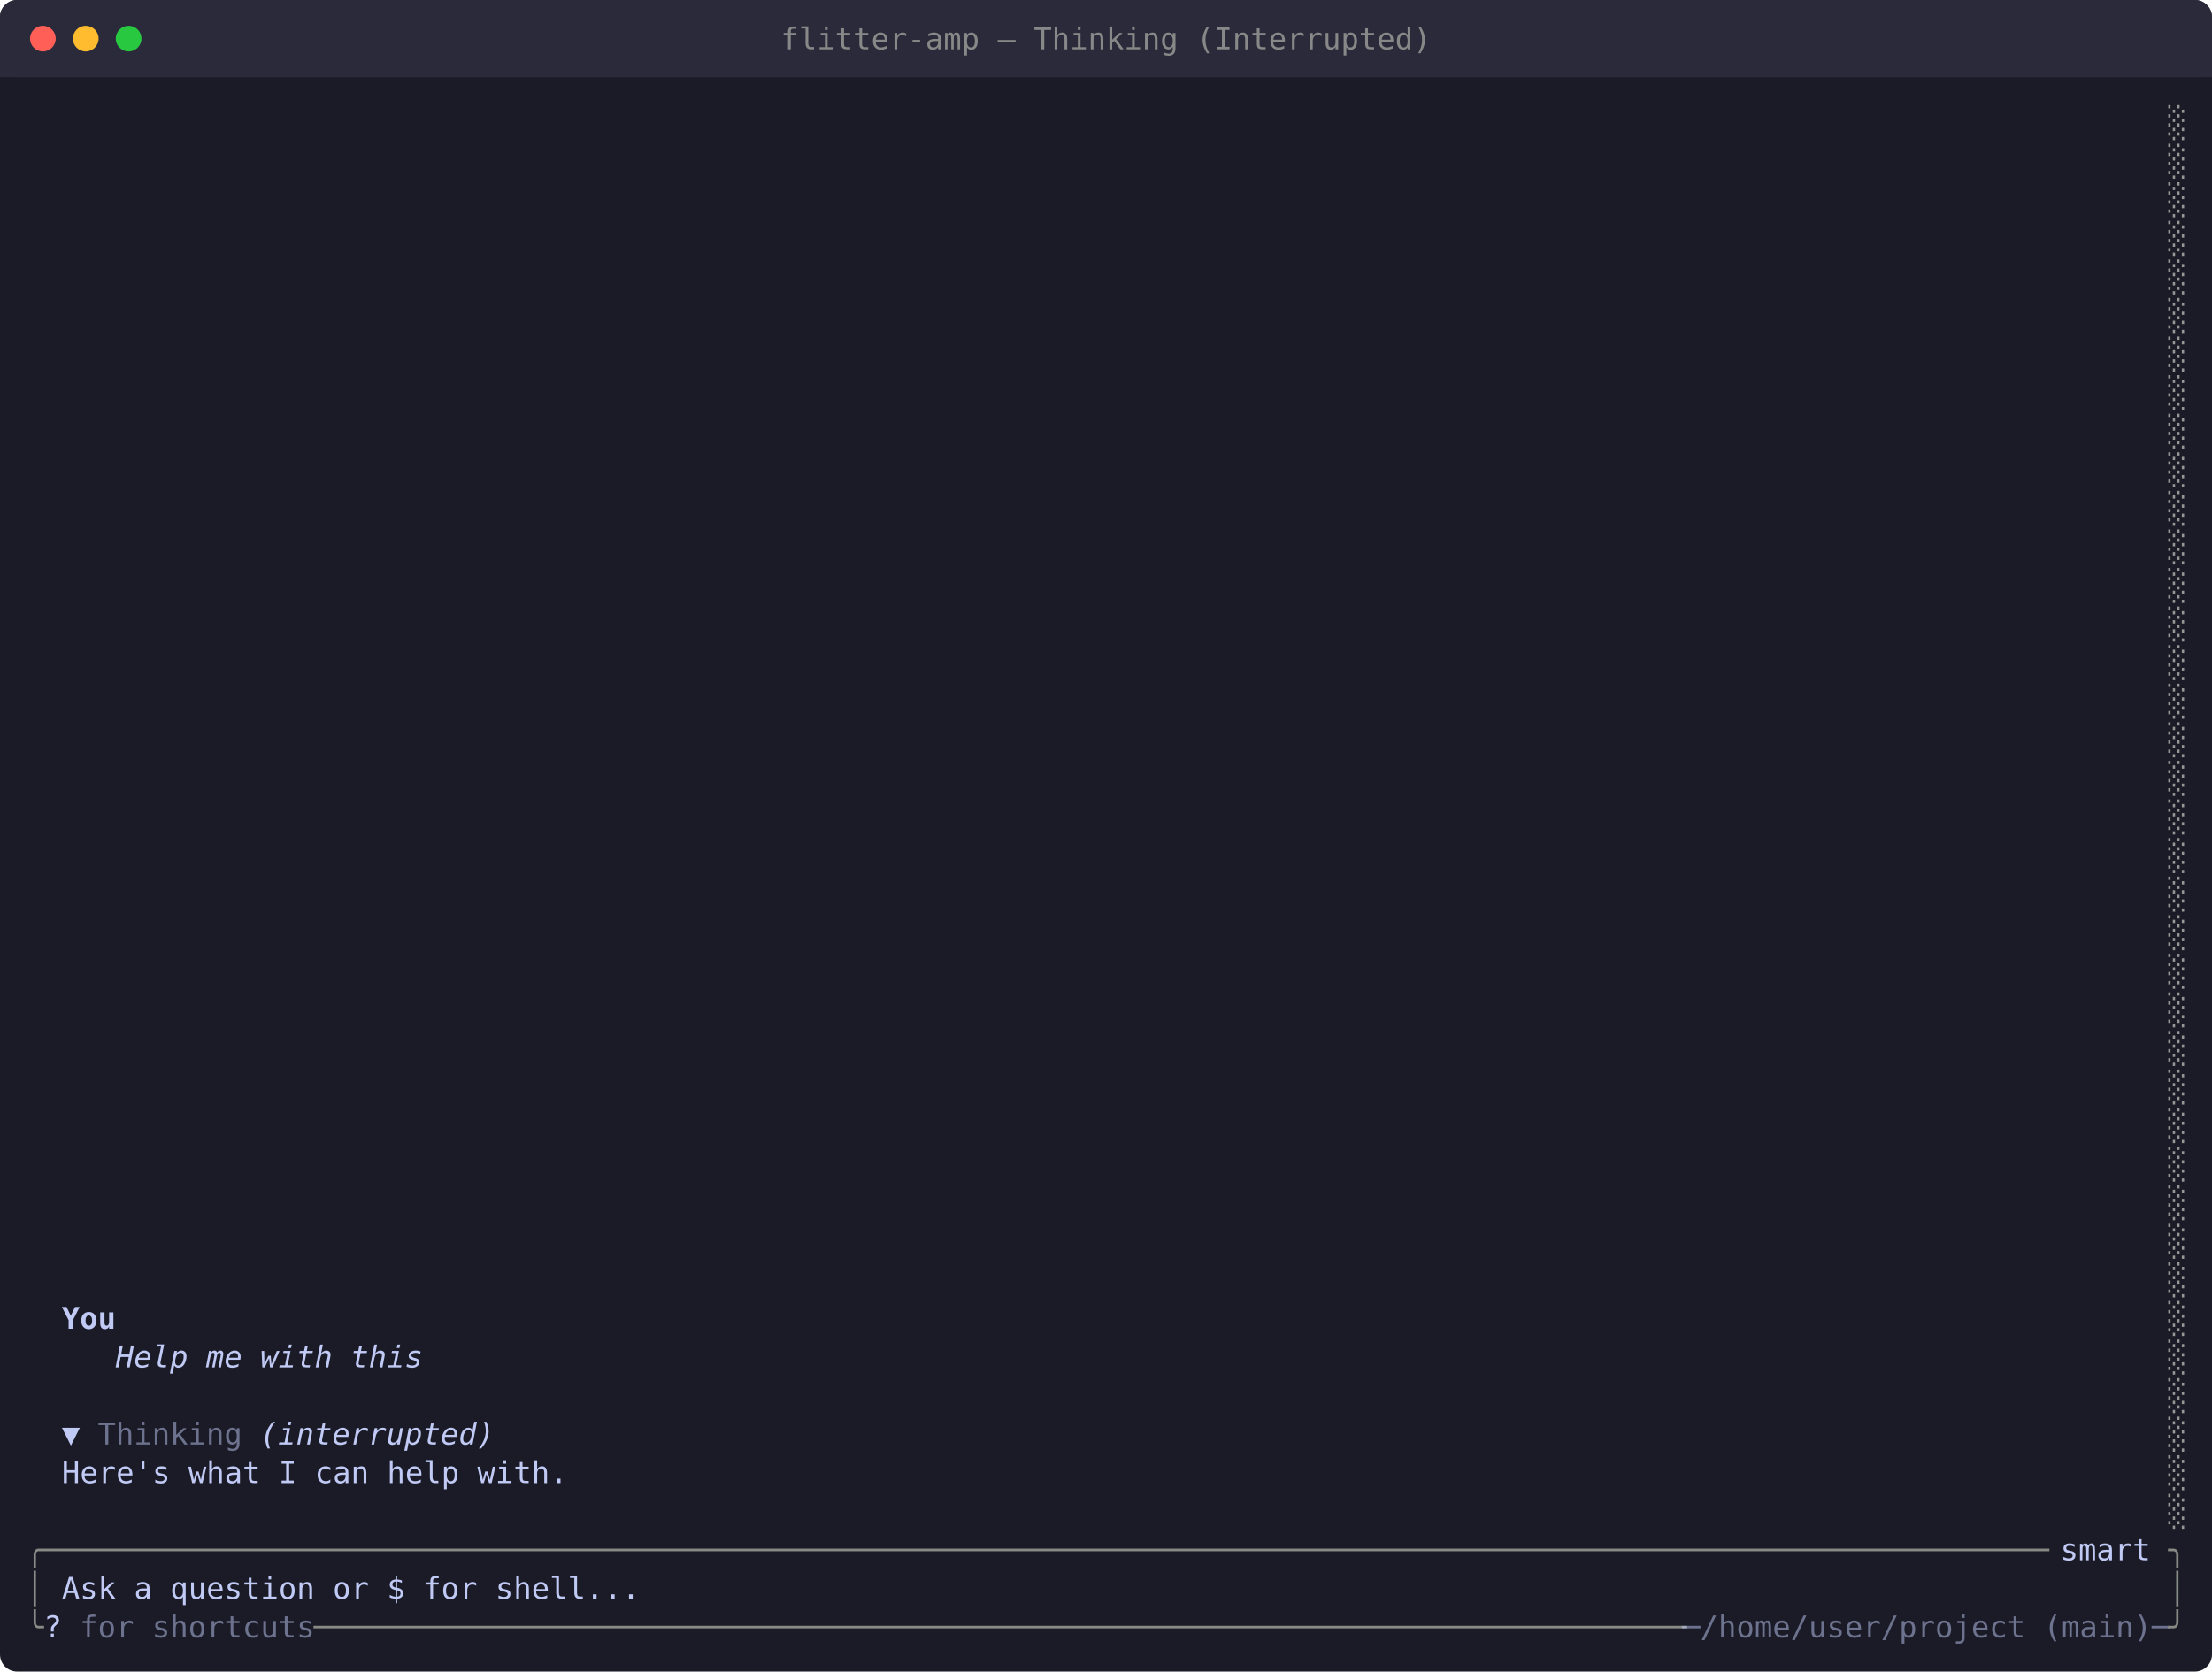
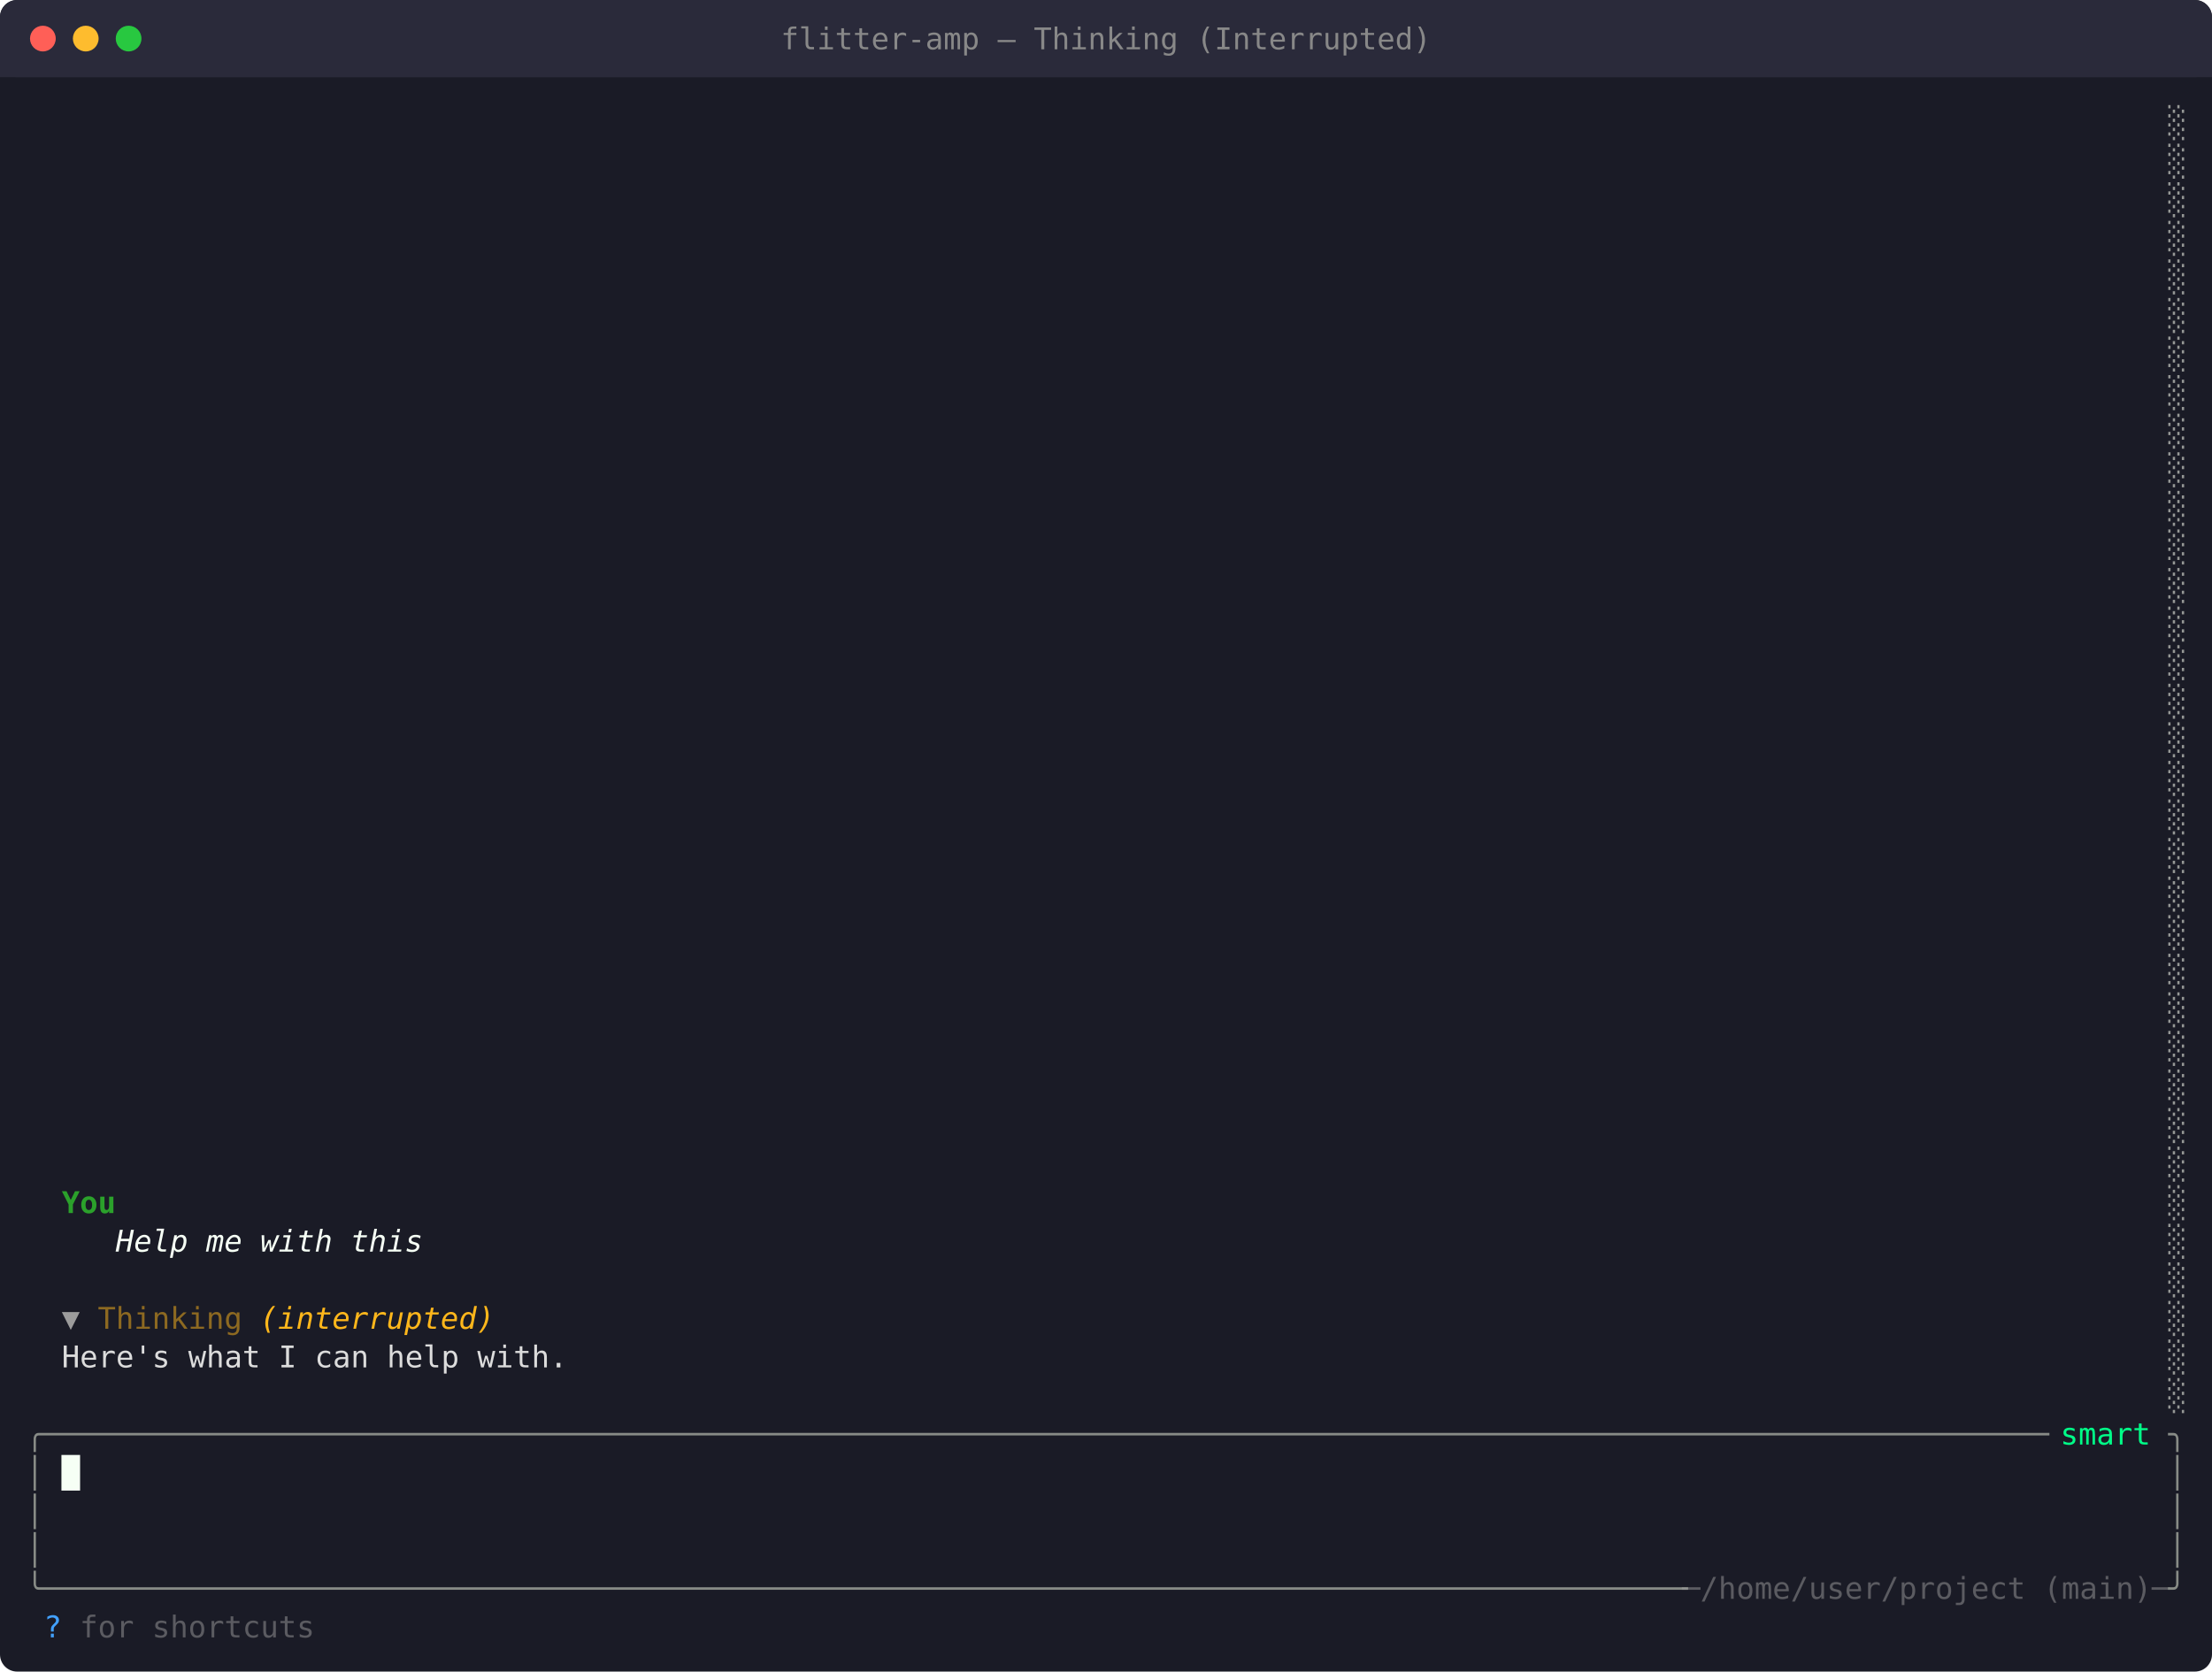
<svg xmlns="http://www.w3.org/2000/svg" viewBox="0 0 1032 780" width="1032" height="780">
  <defs>
    <style>text { font-family: JetBrains Mono, Menlo, Consolas, monospace; font-size: 14px; }</style>
  </defs>
  <rect width="1032" height="780" fill="#1a1b26" rx="8" ry="8" />
  <rect x="0" y="0" width="1032" height="36" fill="#2a2a3a" rx="8" ry="8" />
  <rect x="0" y="18" width="1032" height="18" fill="#2a2a3a" />
  <circle cx="20" cy="18" r="6" fill="#ff5f57" />
  <circle cx="40" cy="18" r="6" fill="#febc2e" />
  <circle cx="60" cy="18" r="6" fill="#28c840" />
  <text x="516" y="23" text-anchor="middle" font-family="JetBrains Mono, Menlo, Consolas, monospace" font-size="12" fill="#888">flitter-amp — Thinking (Interrupted)</text>
  <text x="1011.6" y="62.04" style="fill:#969896" xml:space="preserve">░</text>
  <text x="1011.6" y="80.04" style="fill:#969896" xml:space="preserve">░</text>
  <text x="1011.6" y="98.04" style="fill:#969896" xml:space="preserve">░</text>
  <text x="1011.6" y="116.04" style="fill:#969896" xml:space="preserve">░</text>
  <text x="1011.6" y="134.04" style="fill:#969896" xml:space="preserve">░</text>
  <text x="1011.6" y="152.04" style="fill:#969896" xml:space="preserve">░</text>
  <text x="1011.6" y="170.04" style="fill:#969896" xml:space="preserve">░</text>
  <text x="1011.6" y="188.04" style="fill:#969896" xml:space="preserve">░</text>
  <text x="1011.6" y="206.04" style="fill:#969896" xml:space="preserve">░</text>
  <text x="1011.6" y="224.04" style="fill:#969896" xml:space="preserve">░</text>
  <text x="1011.6" y="242.04" style="fill:#969896" xml:space="preserve">░</text>
  <text x="1011.6" y="260.04" style="fill:#969896" xml:space="preserve">░</text>
  <text x="1011.6" y="278.04" style="fill:#969896" xml:space="preserve">░</text>
  <text x="1011.6" y="296.04" style="fill:#969896" xml:space="preserve">░</text>
  <text x="1011.6" y="314.04" style="fill:#969896" xml:space="preserve">░</text>
  <text x="1011.6" y="332.04" style="fill:#969896" xml:space="preserve">░</text>
  <text x="1011.6" y="350.04" style="fill:#969896" xml:space="preserve">░</text>
  <text x="1011.6" y="368.04" style="fill:#969896" xml:space="preserve">░</text>
  <text x="1011.6" y="386.04" style="fill:#969896" xml:space="preserve">░</text>
  <text x="1011.6" y="404.04" style="fill:#969896" xml:space="preserve">░</text>
  <text x="1011.6" y="422.04" style="fill:#969896" xml:space="preserve">░</text>
  <text x="1011.6" y="440.04" style="fill:#969896" xml:space="preserve">░</text>
  <text x="1011.6" y="458.04" style="fill:#969896" xml:space="preserve">░</text>
  <text x="1011.6" y="476.04" style="fill:#969896" xml:space="preserve">░</text>
  <text x="1011.6" y="494.04" style="fill:#969896" xml:space="preserve">░</text>
  <text x="1011.6" y="512.04" style="fill:#969896" xml:space="preserve">░</text>
  <text x="1011.6" y="530.04" style="fill:#969896" xml:space="preserve">░</text>
  <text x="1011.6" y="548.04" style="fill:#969896" xml:space="preserve">░</text>
+   <text x="28.8" y="566.04" style="fill:#2ba12b;font-weight:bold" xml:space="preserve">You</text>
  <text x="1011.6" y="566.04" style="fill:#969896" xml:space="preserve">░</text>
+   <text x="54" y="584.04" style="fill:#f6fff5;font-style:italic" xml:space="preserve">Help me with this</text>
  <text x="1011.6" y="584.04" style="fill:#969896" xml:space="preserve">░</text>
  <text x="1011.6" y="602.04" style="fill:#969896" xml:space="preserve">░</text>
-   <text x="28.8" y="620.04" style="fill:#c0caf5;font-weight:bold" xml:space="preserve">You</text>
+   <text x="28.8" y="620.04" style="fill:#9c9c9c" xml:space="preserve">▼ </text>
+   <text x="45.6" y="620.04" style="fill:#ffb71b;opacity:0.5" xml:space="preserve">Thinking</text>
+   <text x="112.8" y="620.04" style="fill:#ffb71b;font-style:italic" xml:space="preserve"> (interrupted)</text>
  <text x="1011.6" y="620.04" style="fill:#969896" xml:space="preserve">░</text>
-   <text x="54" y="638.04" style="fill:#c0caf5;font-style:italic" xml:space="preserve">Help me with this</text>
+   <text x="28.8" y="638.04" style="fill:#dcdcdc" xml:space="preserve">Here's what I can help with.</text>
  <text x="1011.6" y="638.04" style="fill:#969896" xml:space="preserve">░</text>
  <text x="1011.6" y="656.04" style="fill:#969896" xml:space="preserve">░</text>
-   <text x="12" y="674.04" style="fill:#c0caf5" xml:space="preserve">  ▼ </text>
-   <text x="45.6" y="674.04" style="fill:#c0caf5;opacity:0.5" xml:space="preserve">Thinking</text>
-   <text x="112.8" y="674.04" style="fill:#c0caf5;font-style:italic" xml:space="preserve"> (interrupted)</text>
-   <text x="1011.6" y="674.04" style="fill:#969896" xml:space="preserve">░</text>
-   <text x="12" y="692.04" style="fill:#c0caf5" xml:space="preserve">  Here's what I can help with.                                                                                         </text>
-   <text x="1011.6" y="692.04" style="fill:#969896" xml:space="preserve">░</text>
-   <text x="1011.6" y="710.04" style="fill:#969896" xml:space="preserve">░</text>
-   <text x="12" y="728.04" style="fill:#878b86" xml:space="preserve">╭───────────────────────────────────────────────────────────────────────────────────────────────────────────────</text>
-   <text x="952.8" y="728.04" style="fill:#c0caf5" xml:space="preserve"> smart </text>
-   <text x="1011.6" y="728.04" style="fill:#878b86" xml:space="preserve">╮</text>
-   <text x="12" y="746.04" style="fill:#878b86" xml:space="preserve">│</text>
-   <text x="20.4" y="746.04" style="fill:#c0caf5" xml:space="preserve"> Ask a question or $ for shell...                                                                                     </text>
-   <text x="1011.6" y="746.04" style="fill:#878b86" xml:space="preserve">│</text>
-   <text x="12" y="764.04" style="fill:#878b86" xml:space="preserve">╰</text>
-   <text x="20.4" y="764.04" style="fill:#c0caf5" xml:space="preserve">?</text>
-   <text x="28.8" y="764.04" style="fill:#c0caf5;opacity:0.5" xml:space="preserve"> for shortcuts</text>
-   <text x="146.4" y="764.04" style="fill:#878b86" xml:space="preserve">────────────────────────────────────────────────────────────────────────────</text>
-   <text x="784.8" y="764.04" style="fill:#c0caf5;opacity:0.5" xml:space="preserve">─/home/user/project (main)─</text>
-   <text x="1011.6" y="764.04" style="fill:#878b86" xml:space="preserve">╯</text>
+   <text x="12" y="674.04" style="fill:#878b86" xml:space="preserve">╭───────────────────────────────────────────────────────────────────────────────────────────────────────────────</text>
+   <text x="952.8" y="674.04" style="fill:#00ff88" xml:space="preserve"> smart </text>
+   <text x="1011.6" y="674.04" style="fill:#878b86" xml:space="preserve">╮</text>
+   <text x="12" y="692.04" style="fill:#878b86" xml:space="preserve">│</text>
+   <text x="28.8" y="692.04" style="fill:#f6fff5" xml:space="preserve">█</text>
+   <text x="1011.6" y="692.04" style="fill:#878b86" xml:space="preserve">│</text>
+   <text x="12" y="710.04" style="fill:#878b86" xml:space="preserve">│</text>
+   <text x="1011.6" y="710.04" style="fill:#878b86" xml:space="preserve">│</text>
+   <text x="12" y="728.04" style="fill:#878b86" xml:space="preserve">│</text>
+   <text x="1011.6" y="728.04" style="fill:#878b86" xml:space="preserve">│</text>
+   <text x="12" y="746.04" style="fill:#878b86" xml:space="preserve">╰───────────────────────────────────────────────────────────────────────────────────────────</text>
+   <text x="784.8" y="746.04" style="fill:#9c9c9c;opacity:0.5" xml:space="preserve">─/home/user/project (main)─</text>
+   <text x="1011.6" y="746.04" style="fill:#878b86" xml:space="preserve">╯</text>
+   <text x="20.4" y="764.04" style="fill:#42a1ff" xml:space="preserve">?</text>
+   <text x="28.8" y="764.04" style="fill:#9c9c9c;opacity:0.5" xml:space="preserve"> for shortcuts</text>
</svg>
